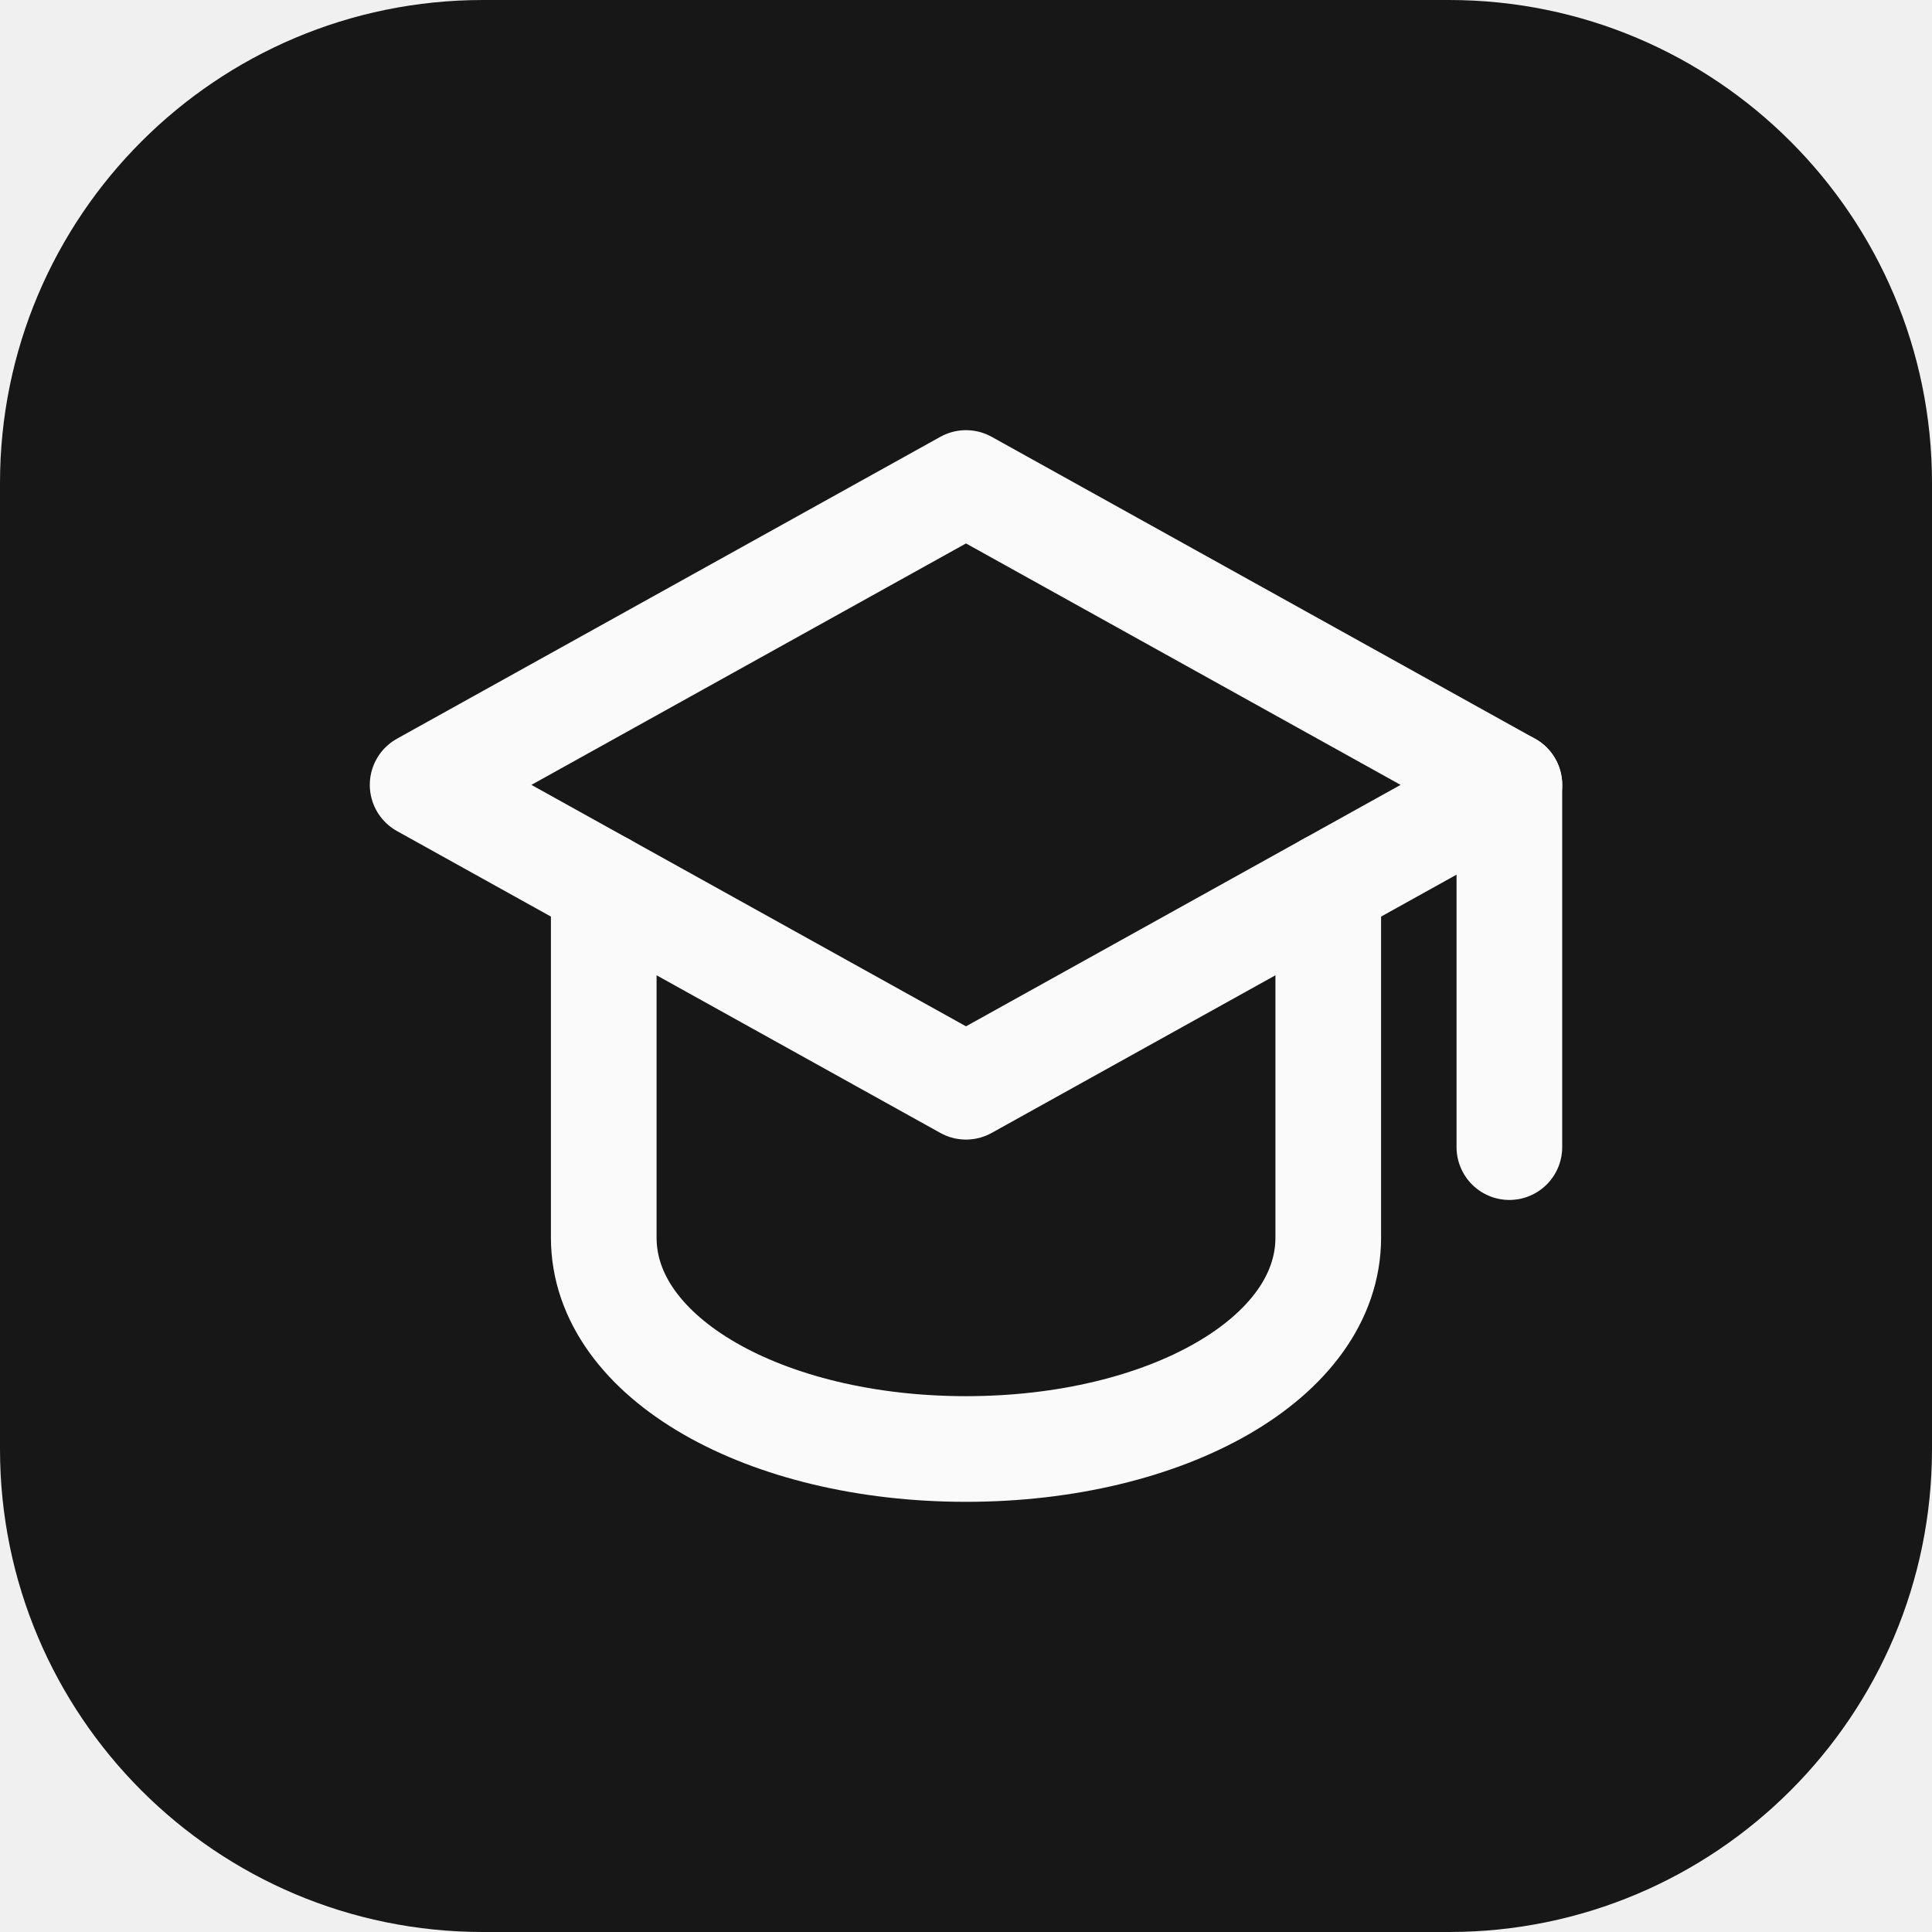
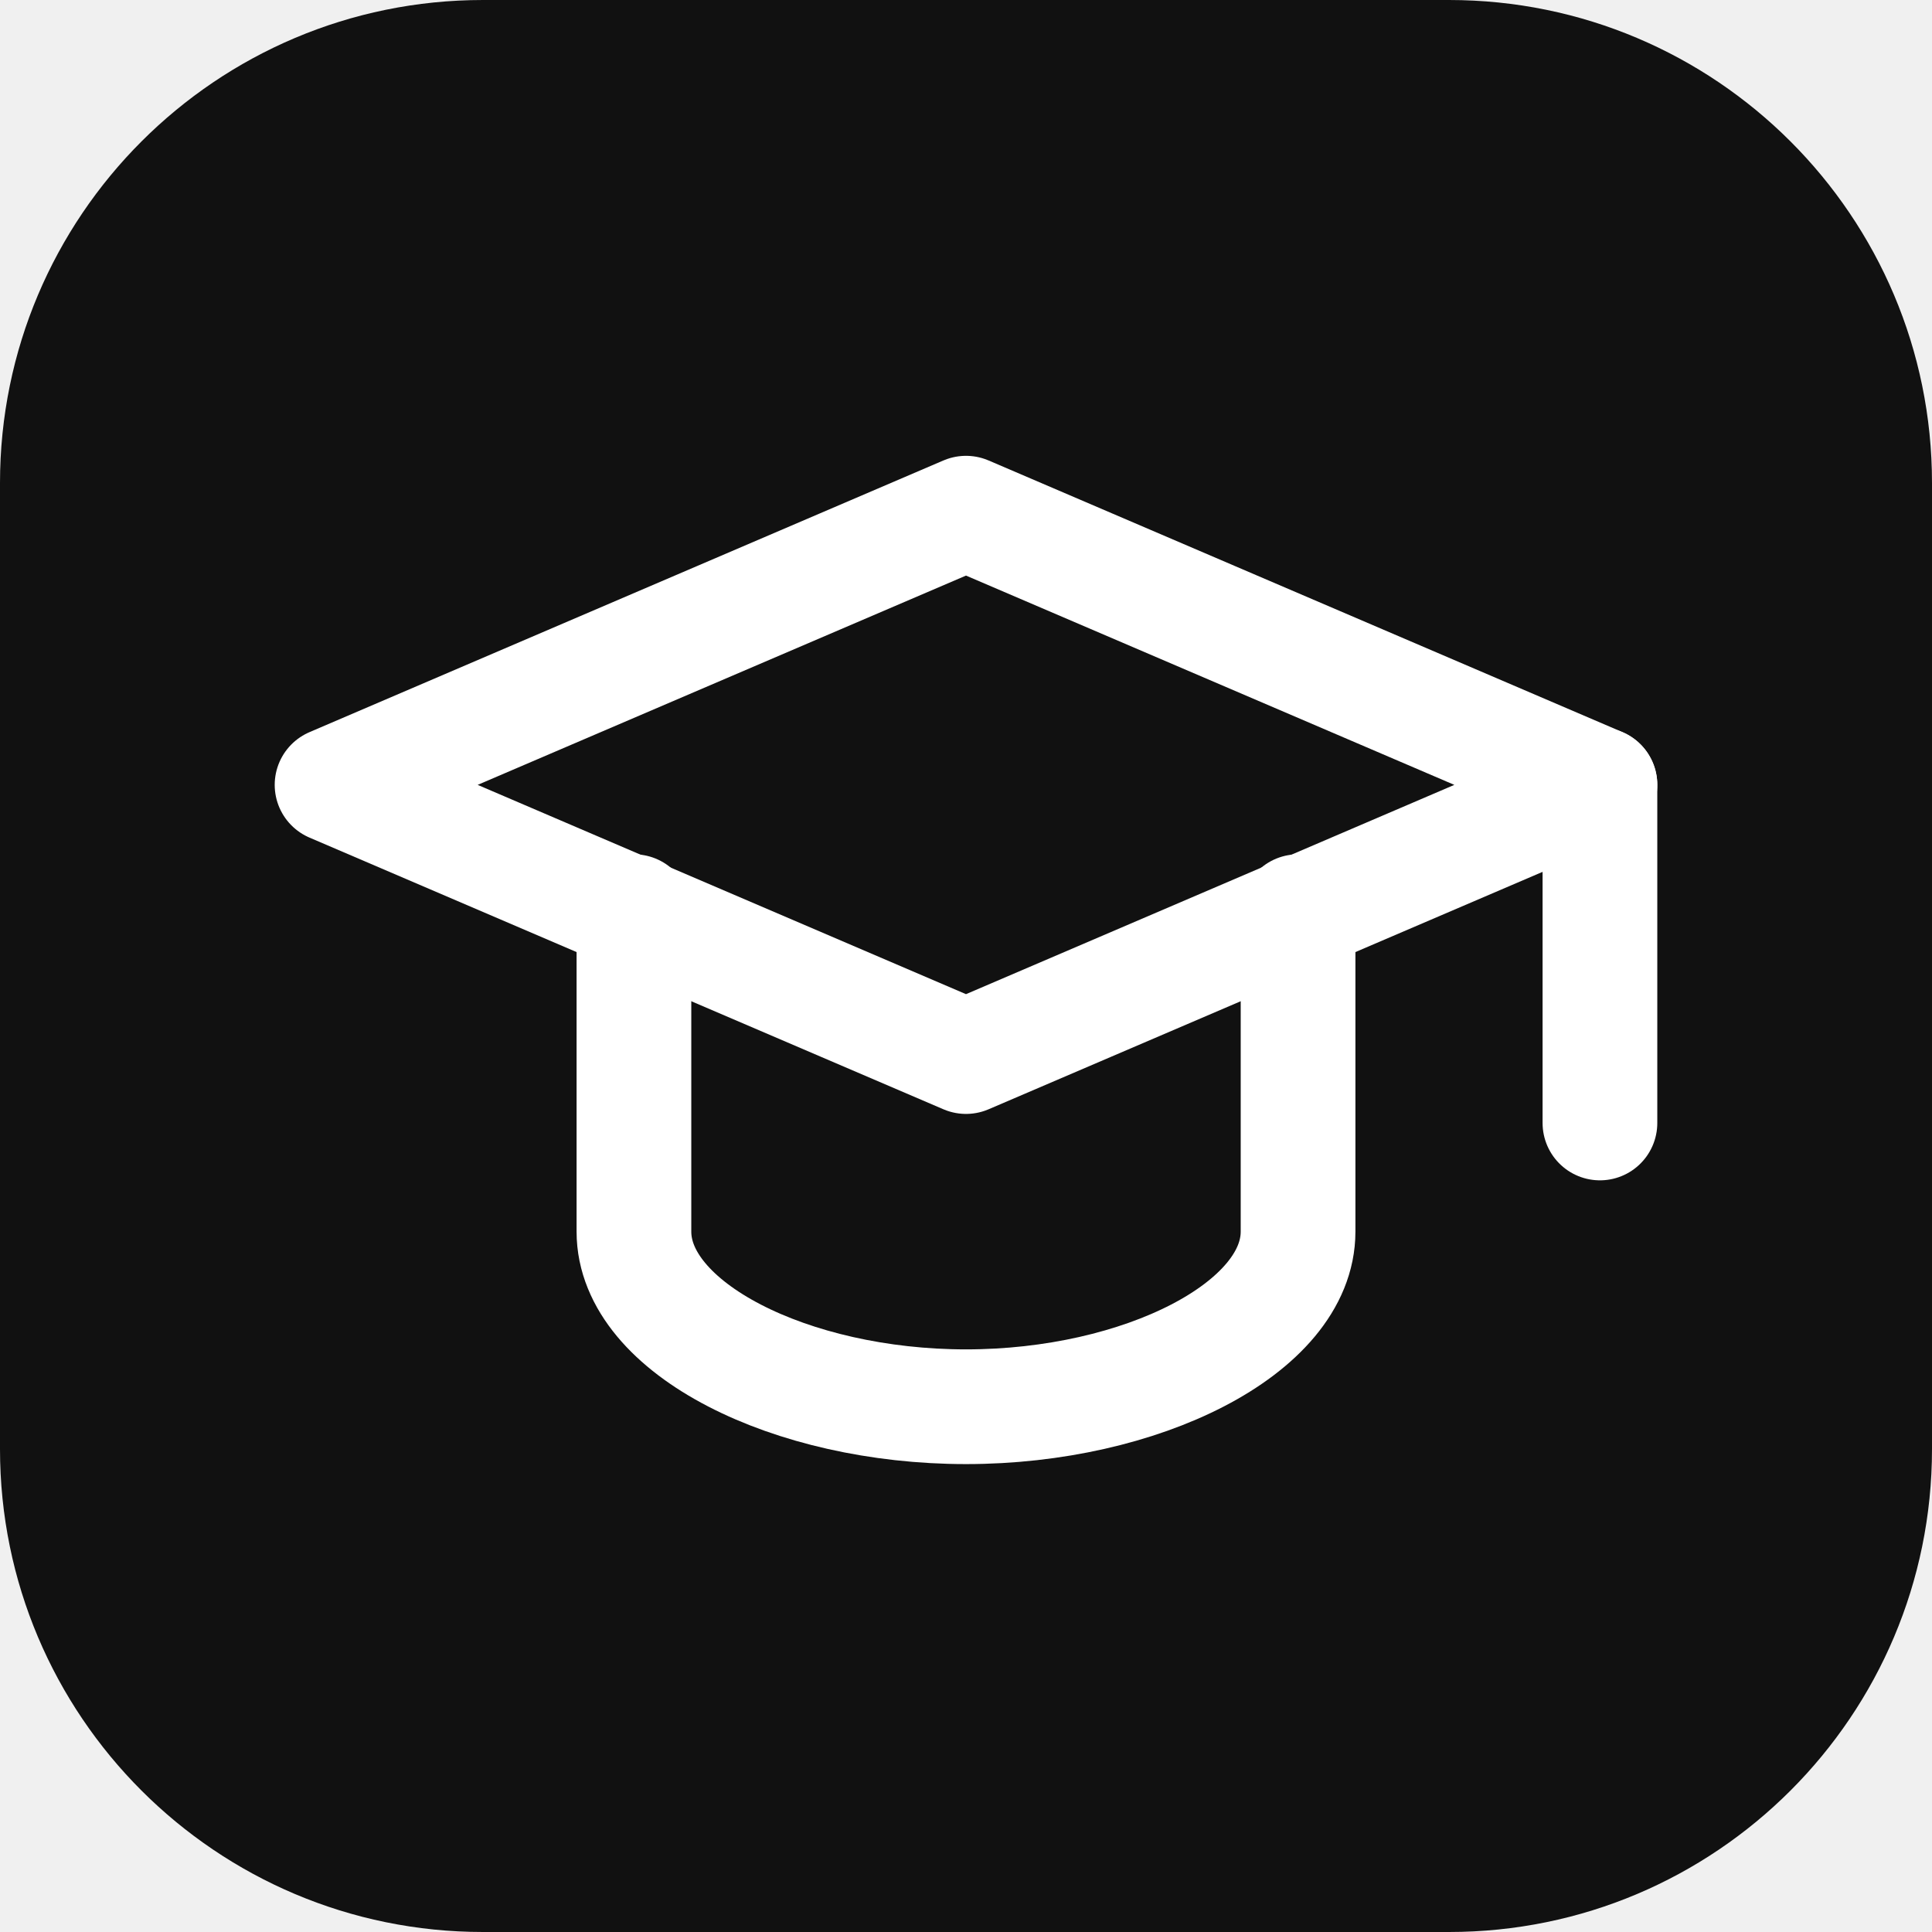
<svg xmlns="http://www.w3.org/2000/svg" viewBox="0 0 32 32" fill="none">
-   <rect width="32" height="32" rx="8" fill="#171717" />
-   <path d="M16 8L7 13L16 18L25 13L16 8Z" stroke="#FAFAFA" stroke-width="1.75" stroke-linecap="round" stroke-linejoin="round" />
-   <path d="M10 14.667V20.5C10 22.5 12.686 24 16 24C19.314 24 22 22.5 22 20.5V14.667" stroke="#FAFAFA" stroke-width="1.75" stroke-linecap="round" stroke-linejoin="round" />
-   <path d="M25 13V19" stroke="#FAFAFA" stroke-width="1.75" stroke-linecap="round" />
+   <rect width="32" height="32" rx="8" fill="#111111" />
+   <g stroke="#FFFFFF" stroke-width="1.9" stroke-linecap="round" stroke-linejoin="round">
+     <path d="M5.5 13L16 8.5L26.5 13L16 17.5L5.5 13Z" />
+     <path d="M10.5 15.1V20.4C10.5 22 13.1 23.3 16 23.3C18.9 23.3 21.5 22 21.5 20.4V15.1" />
+     <path d="M26.5 13V18.6" />
+   </g>
</svg>
